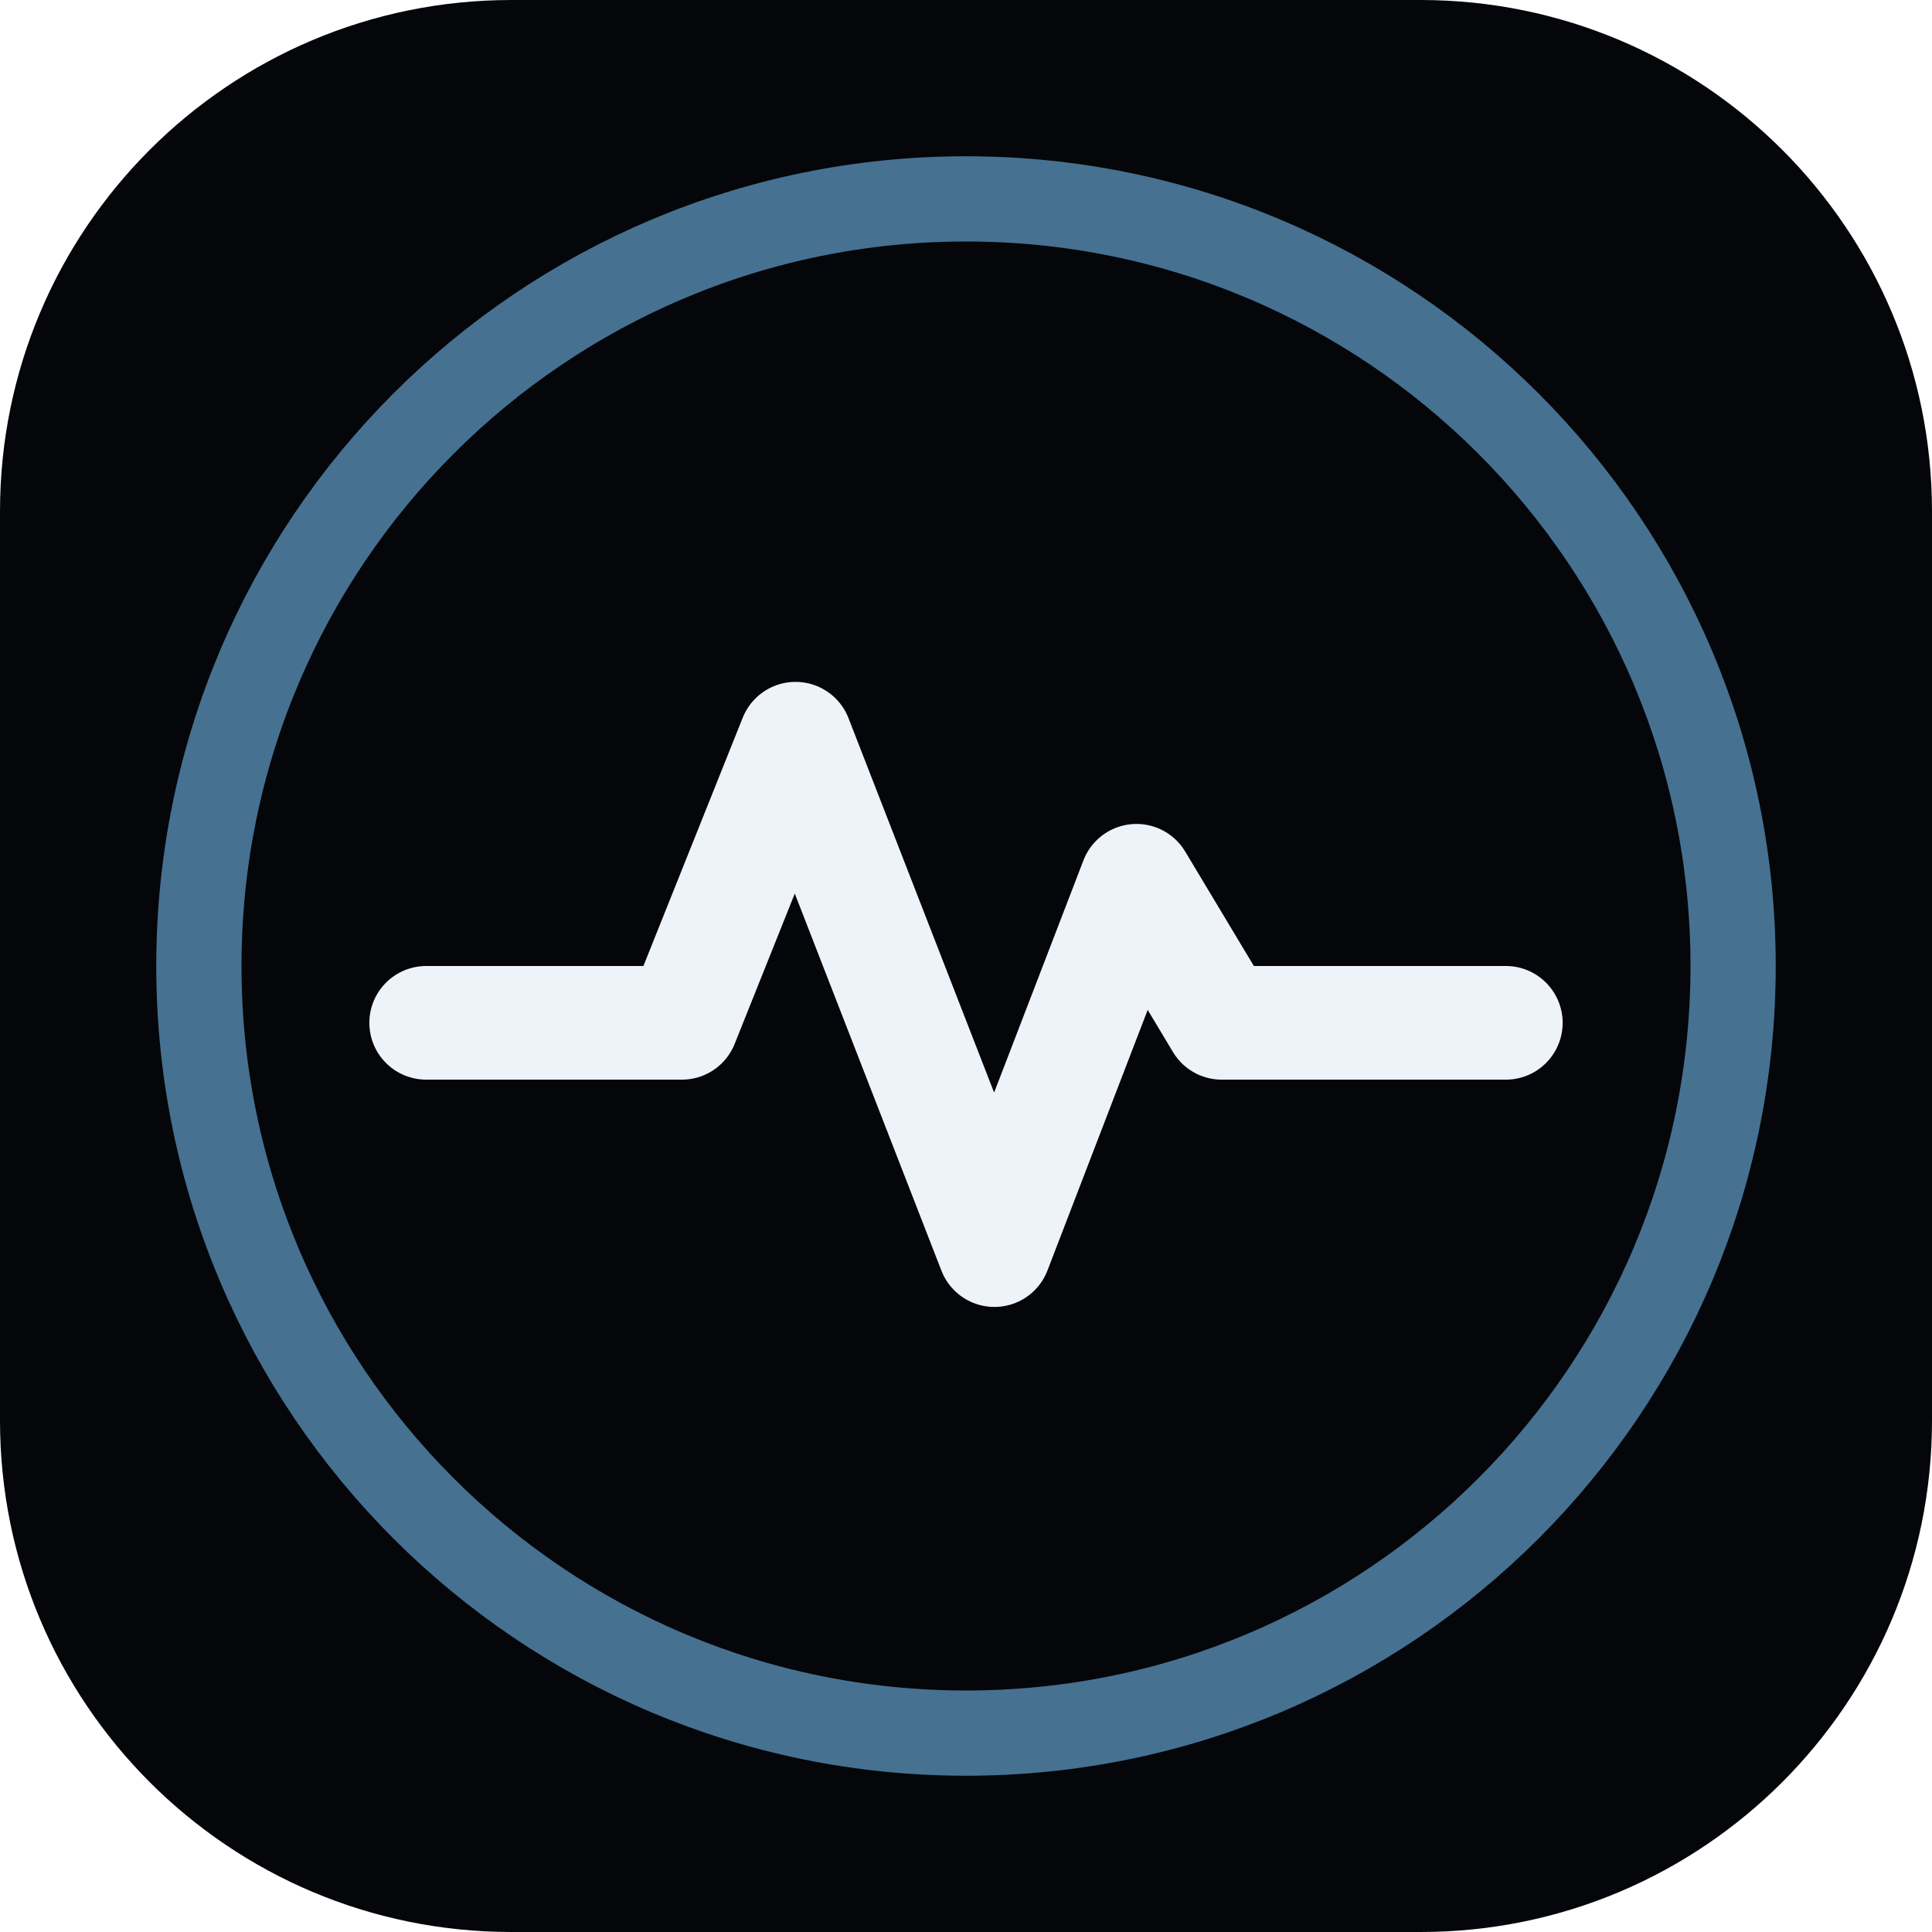
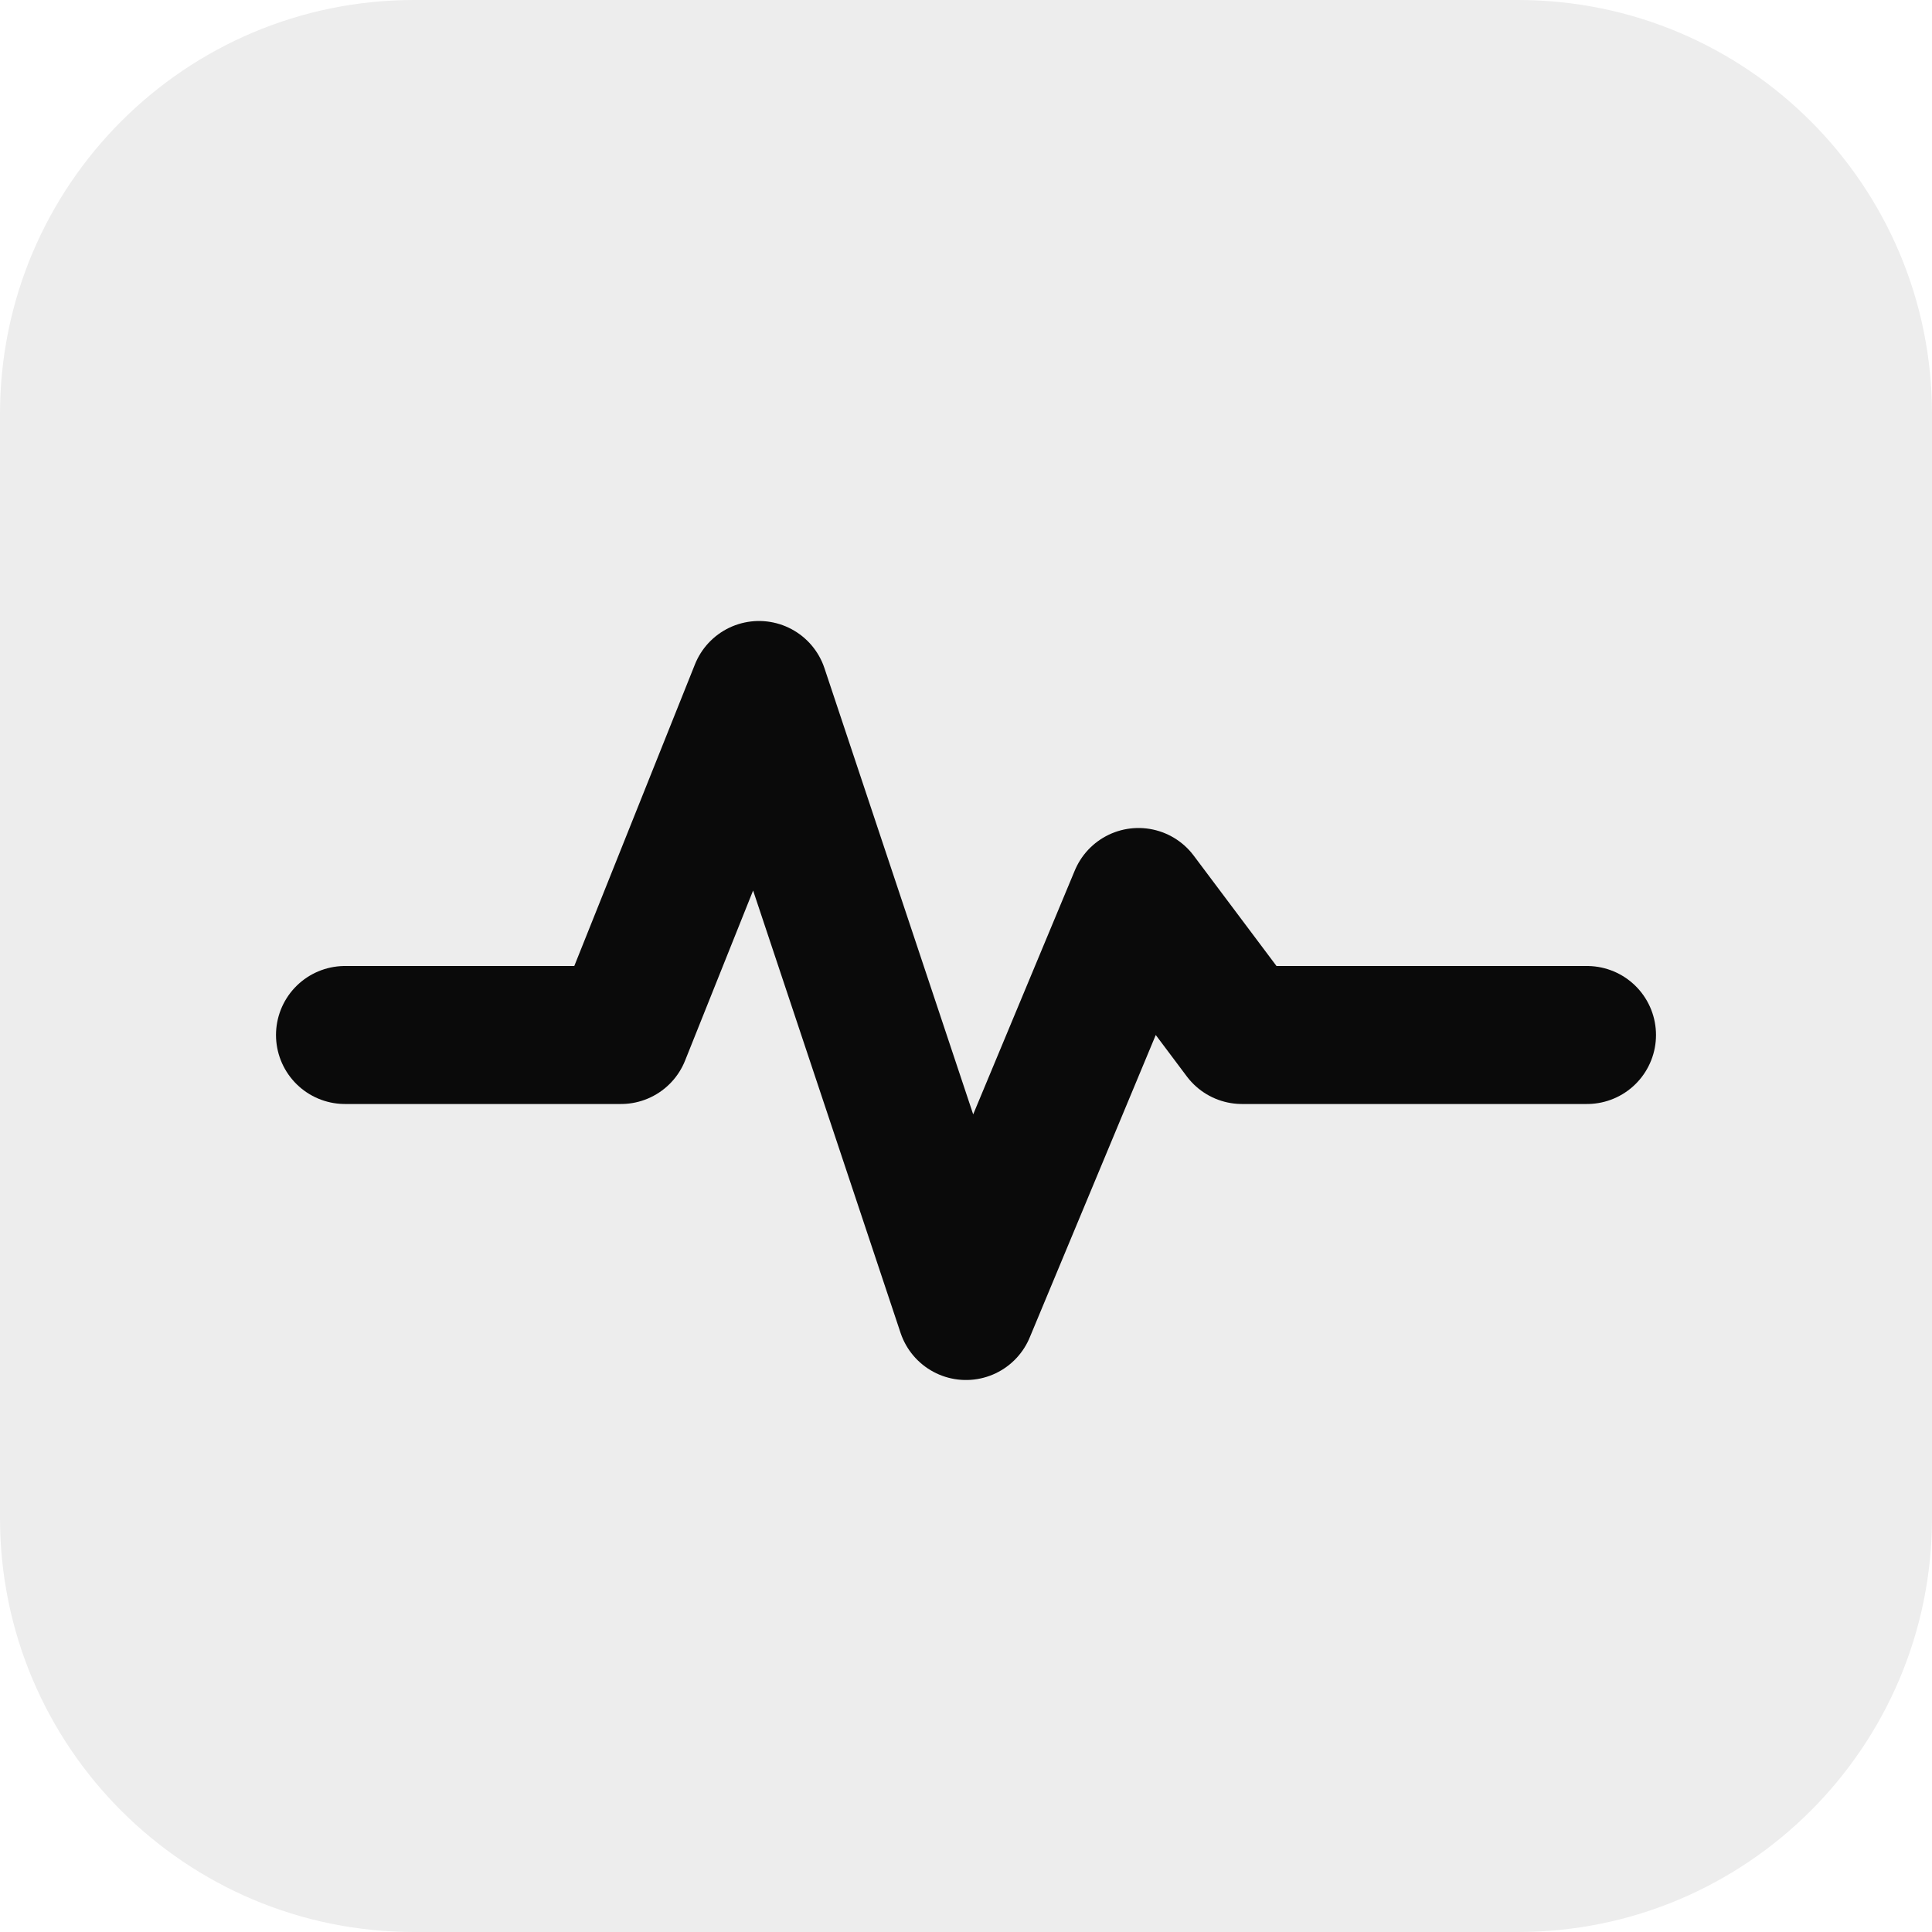
- <svg xmlns="http://www.w3.org/2000/svg" viewBox="0 0 34 34">
-   <rect width="34" height="34" rx="9" fill="#04060A" />
-   <circle cx="17" cy="17" r="13.5" fill="none" stroke="#7CC8FF" stroke-opacity=".55" stroke-width="1.5" />
-   <path d="M7.5 18h4.5l2-5 3.5 9 2.5-6.5 1.5 2.5h5" fill="none" stroke="#EEF3FA" stroke-width="2" stroke-linecap="round" stroke-linejoin="round" />
+ <svg xmlns="http://www.w3.org/2000/svg" viewBox="0 0 28 28">
+   <rect width="28" height="28" rx="6" fill="#ededed" />
+   <path d="M5 15h4l2-5 3 9 2.5-6 1.5 2H23" fill="none" stroke="#0a0a0a" stroke-width="2" stroke-linecap="round" stroke-linejoin="round" />
</svg>
